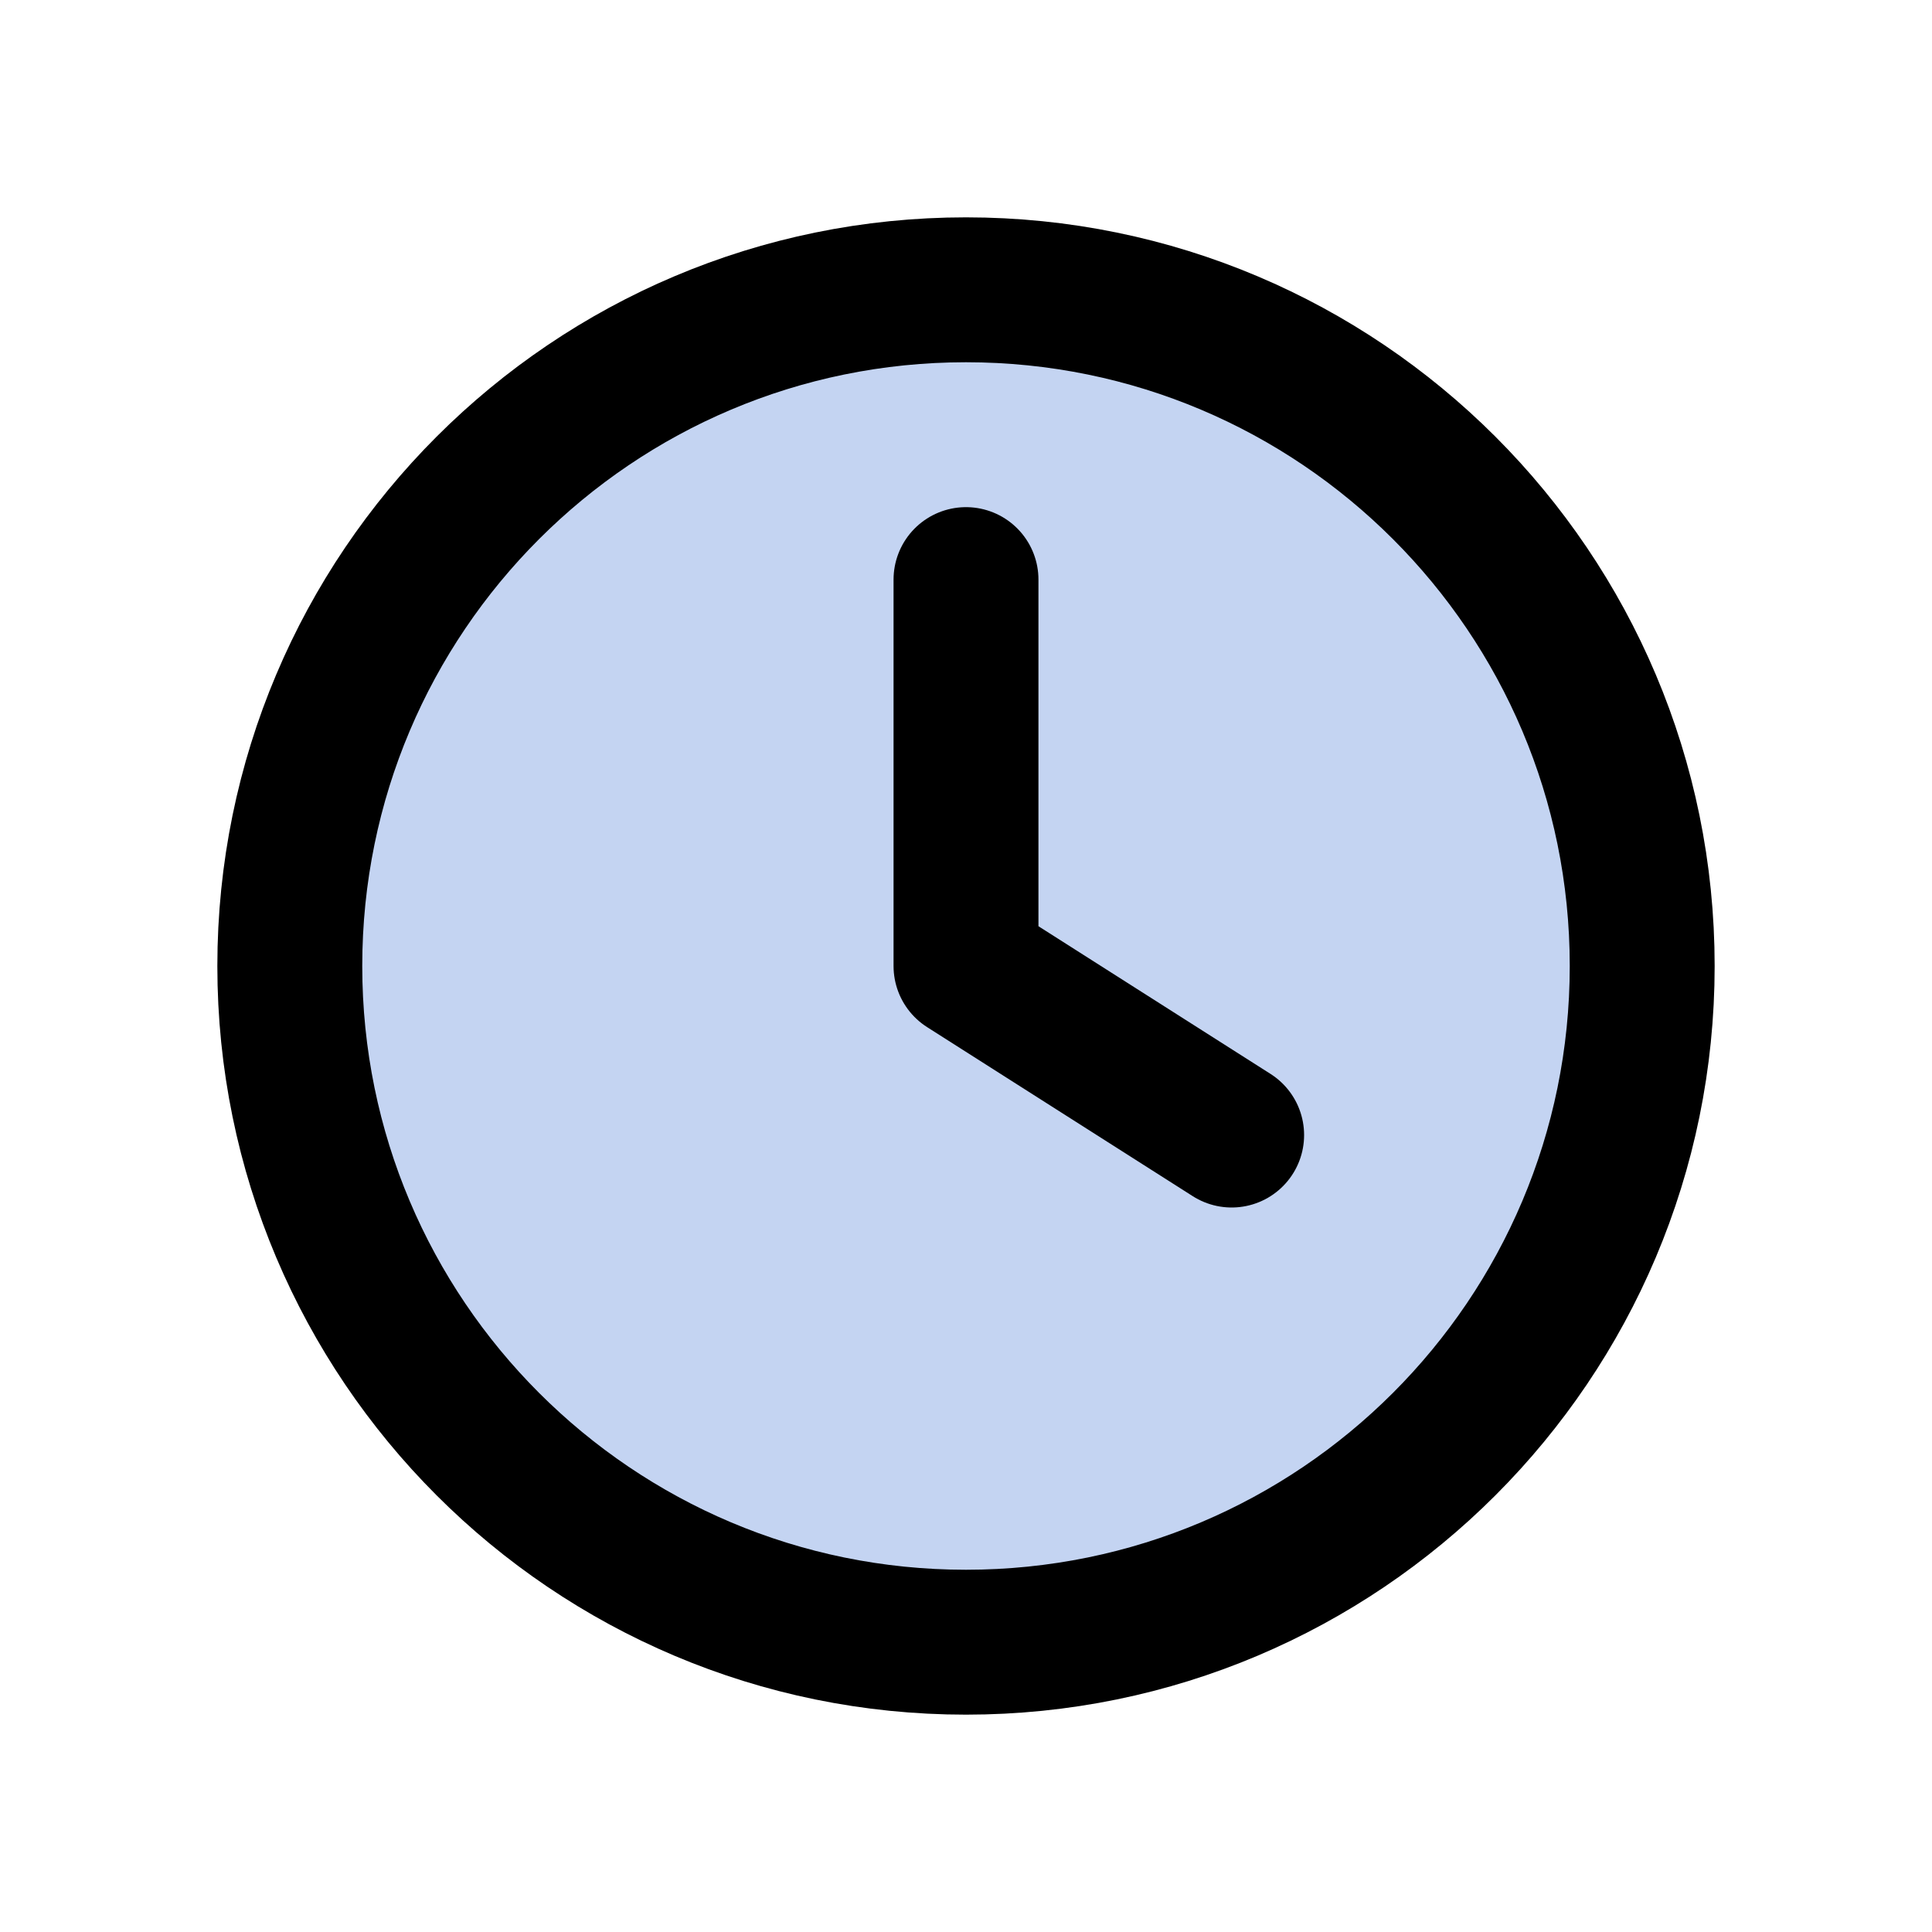
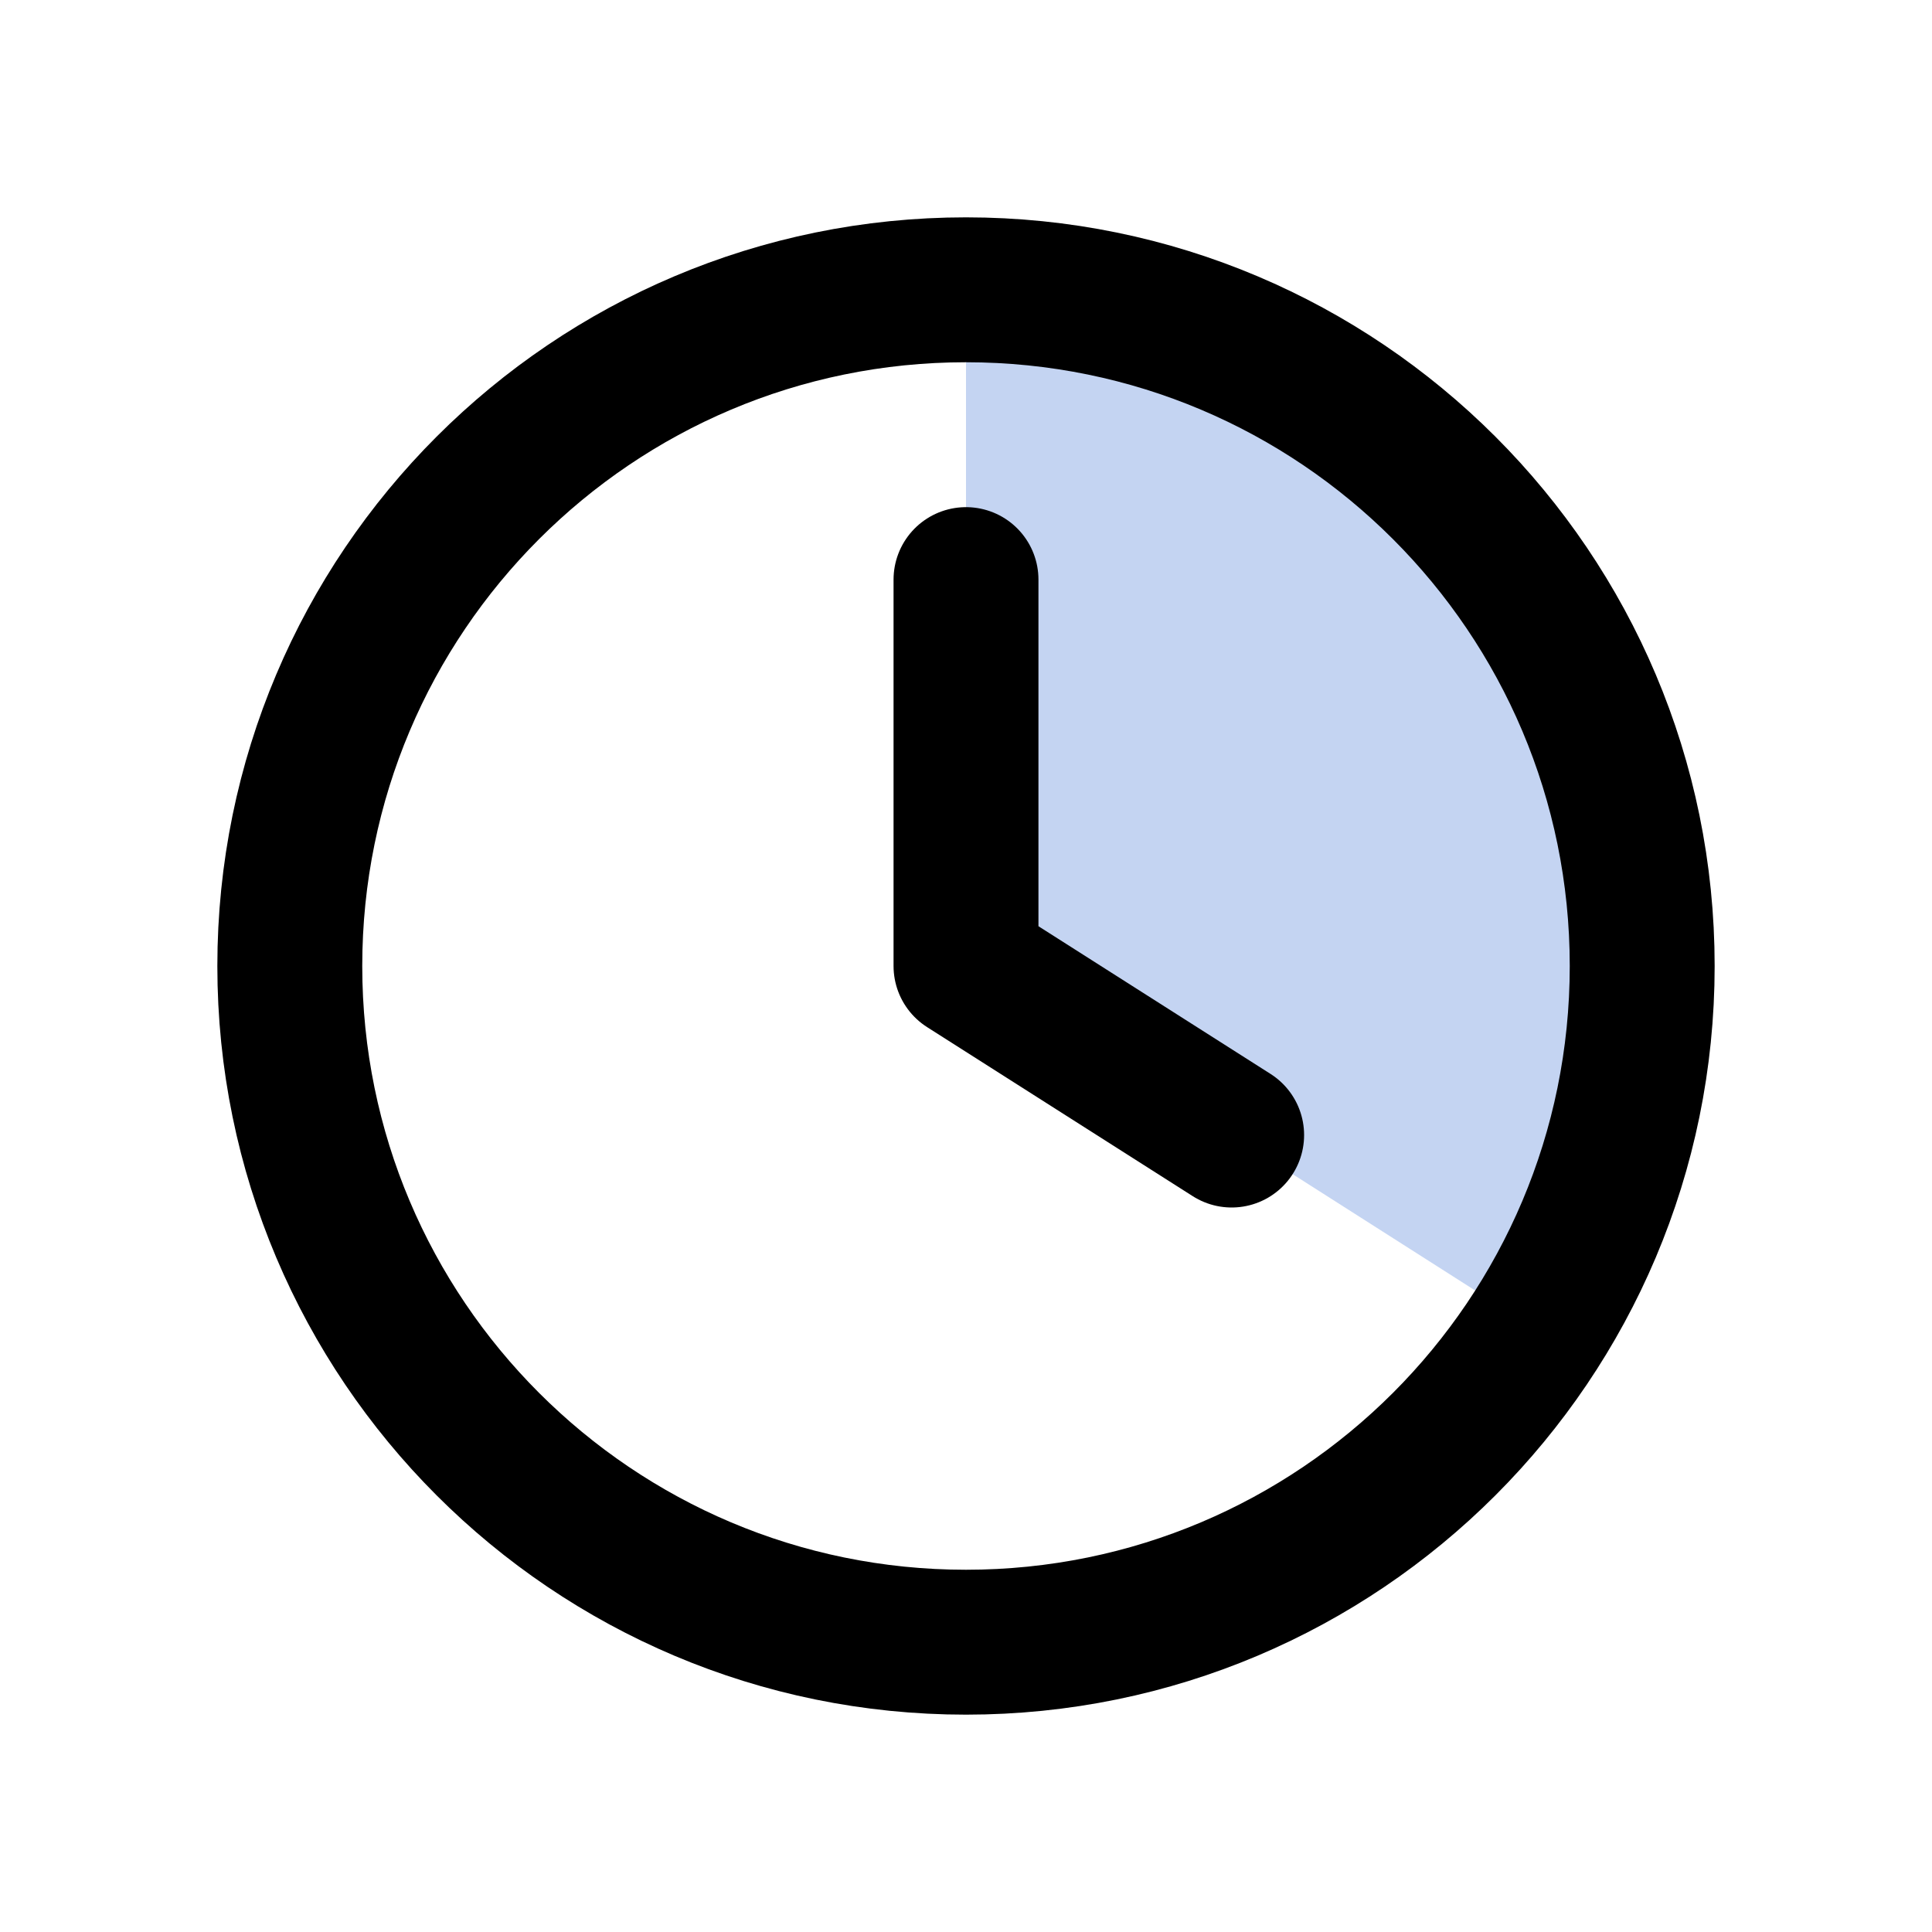
<svg xmlns="http://www.w3.org/2000/svg" viewBox="0 0 20 20" fill="none" stroke="currentColor" stroke-width="1.5" stroke-linecap="round" stroke-linejoin="round">
-   <circle fill="#3b6fd4" fill-opacity="0.3" stroke="none" cx="10" cy="10" r="7" />
+   <path fill="#3b6fd4" fill-opacity="0.3" stroke="none" d="M10 10V3a7 7 0 0 1 5.9 10.76Z" />
  <circle cx="10" cy="10" r="7" />
  <path d="M10 6v4l2.75 1.75" />
</svg>
